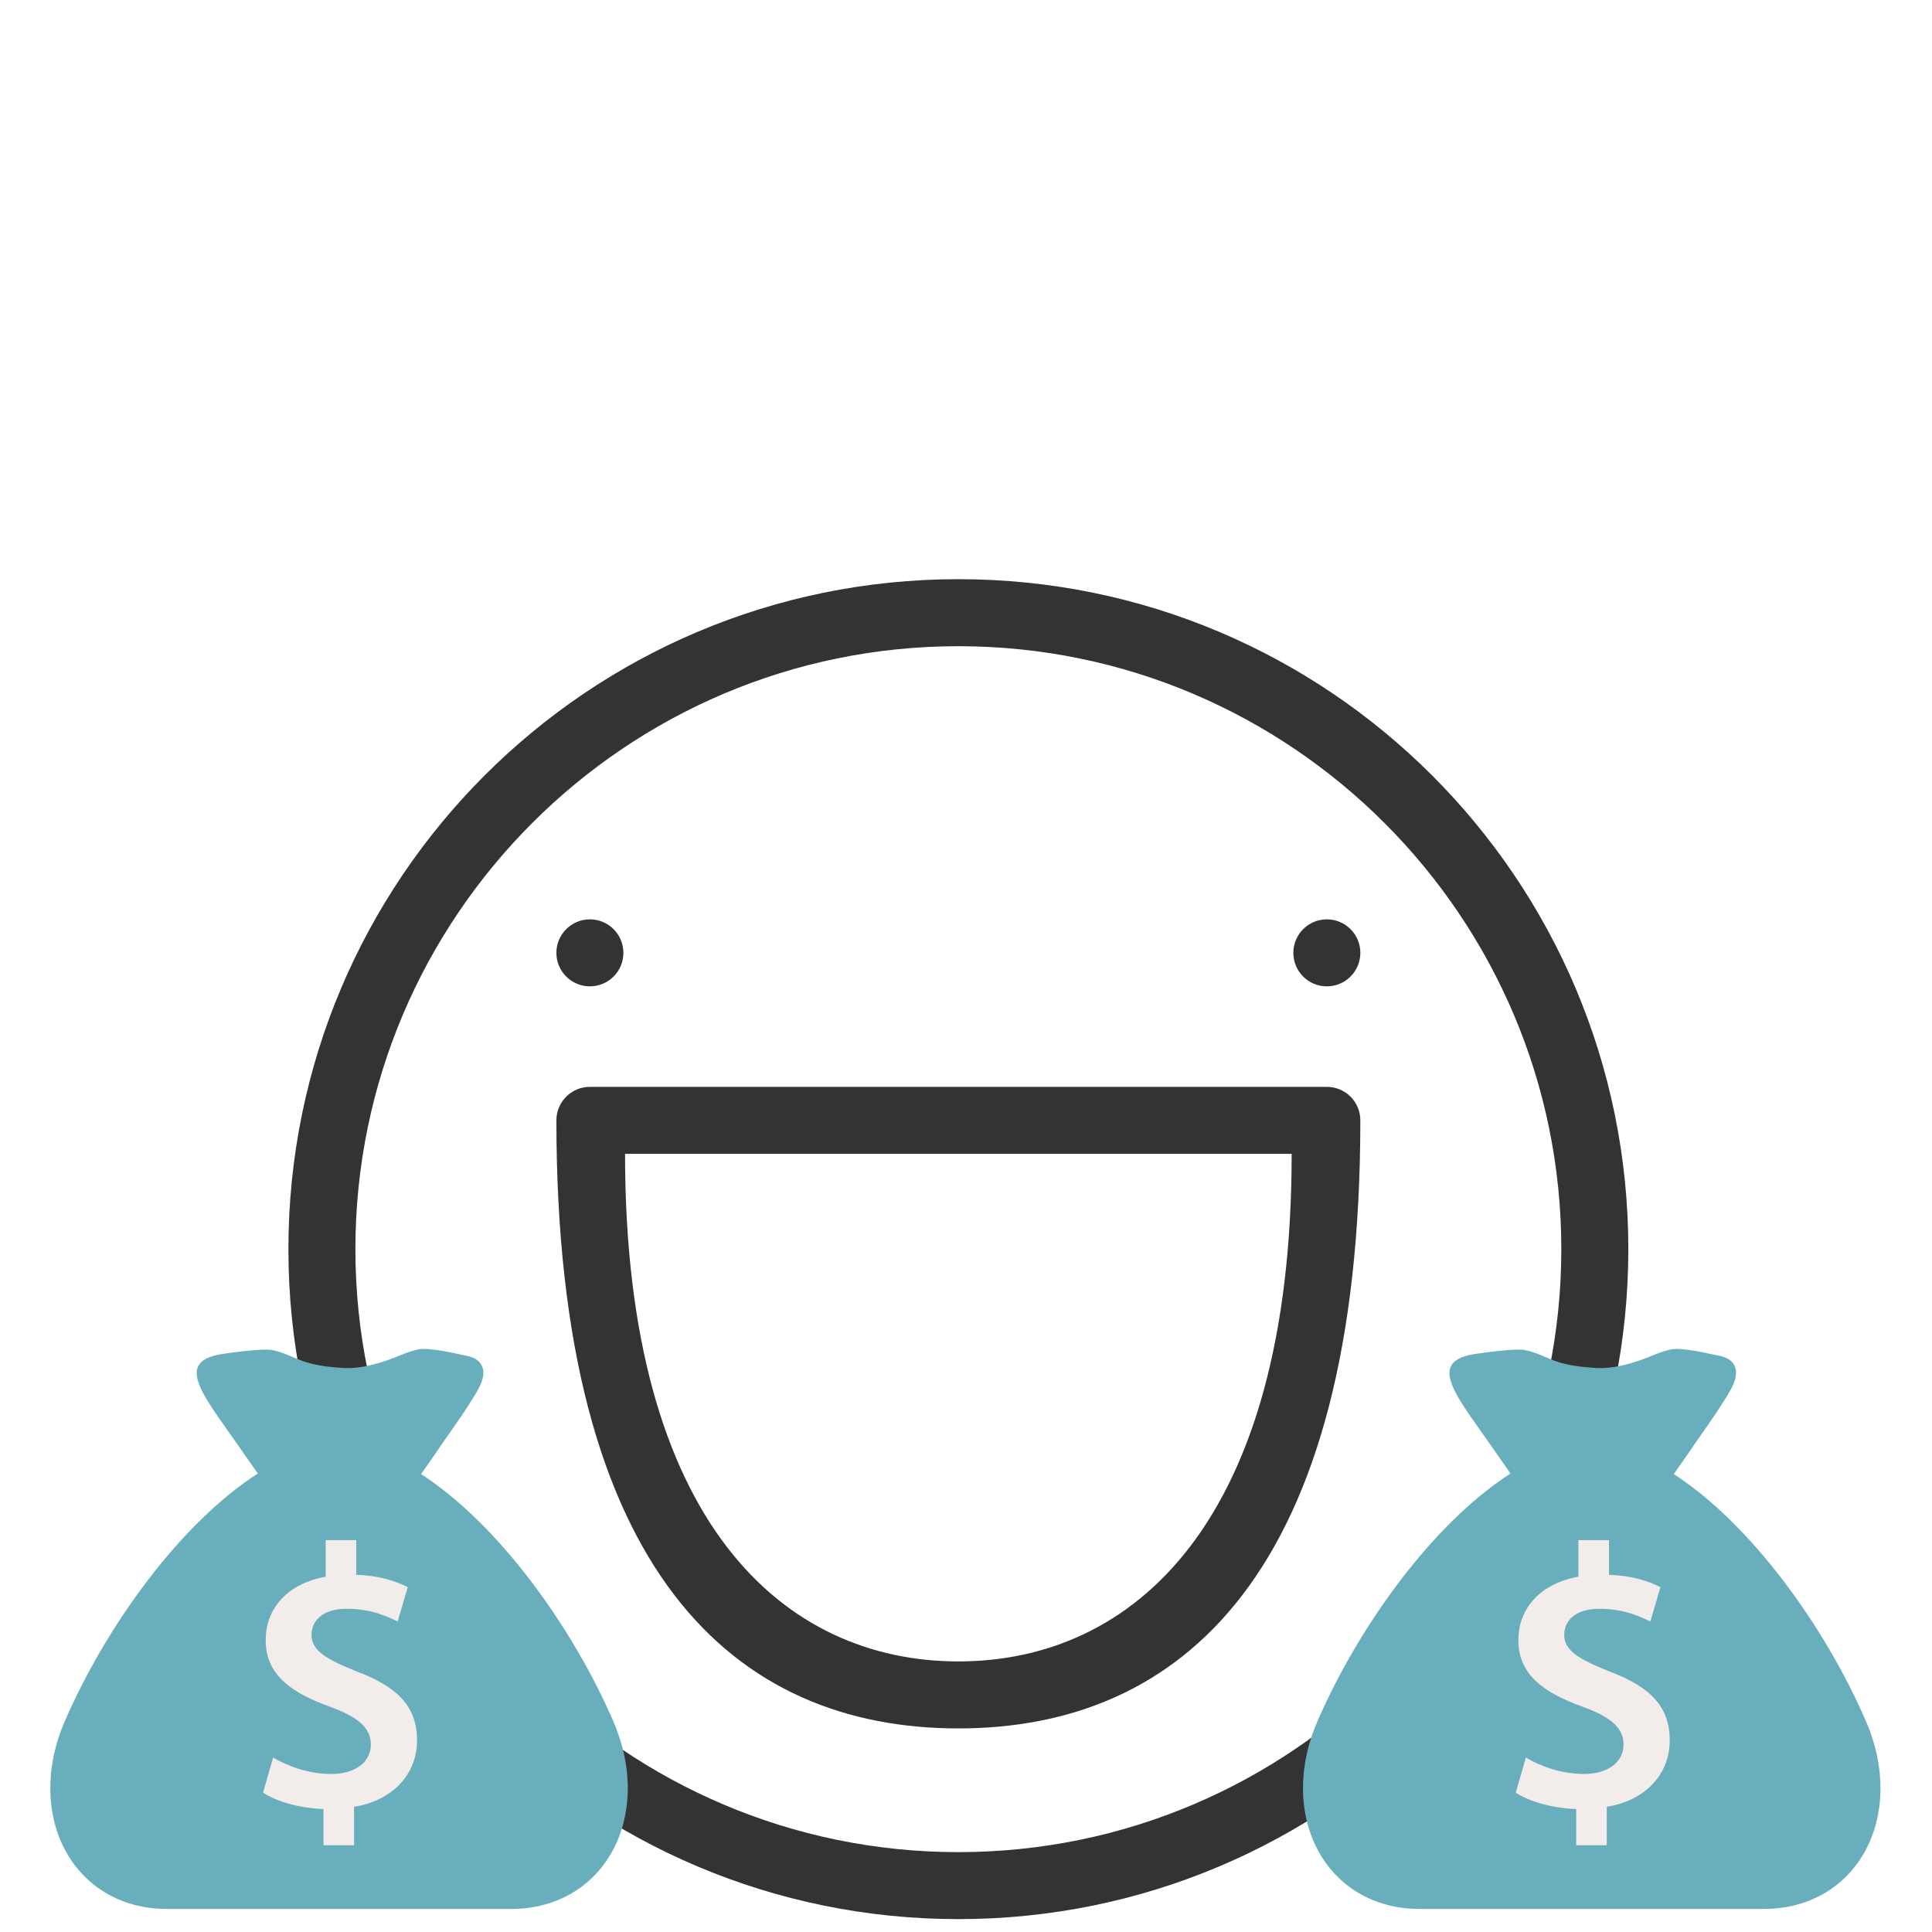
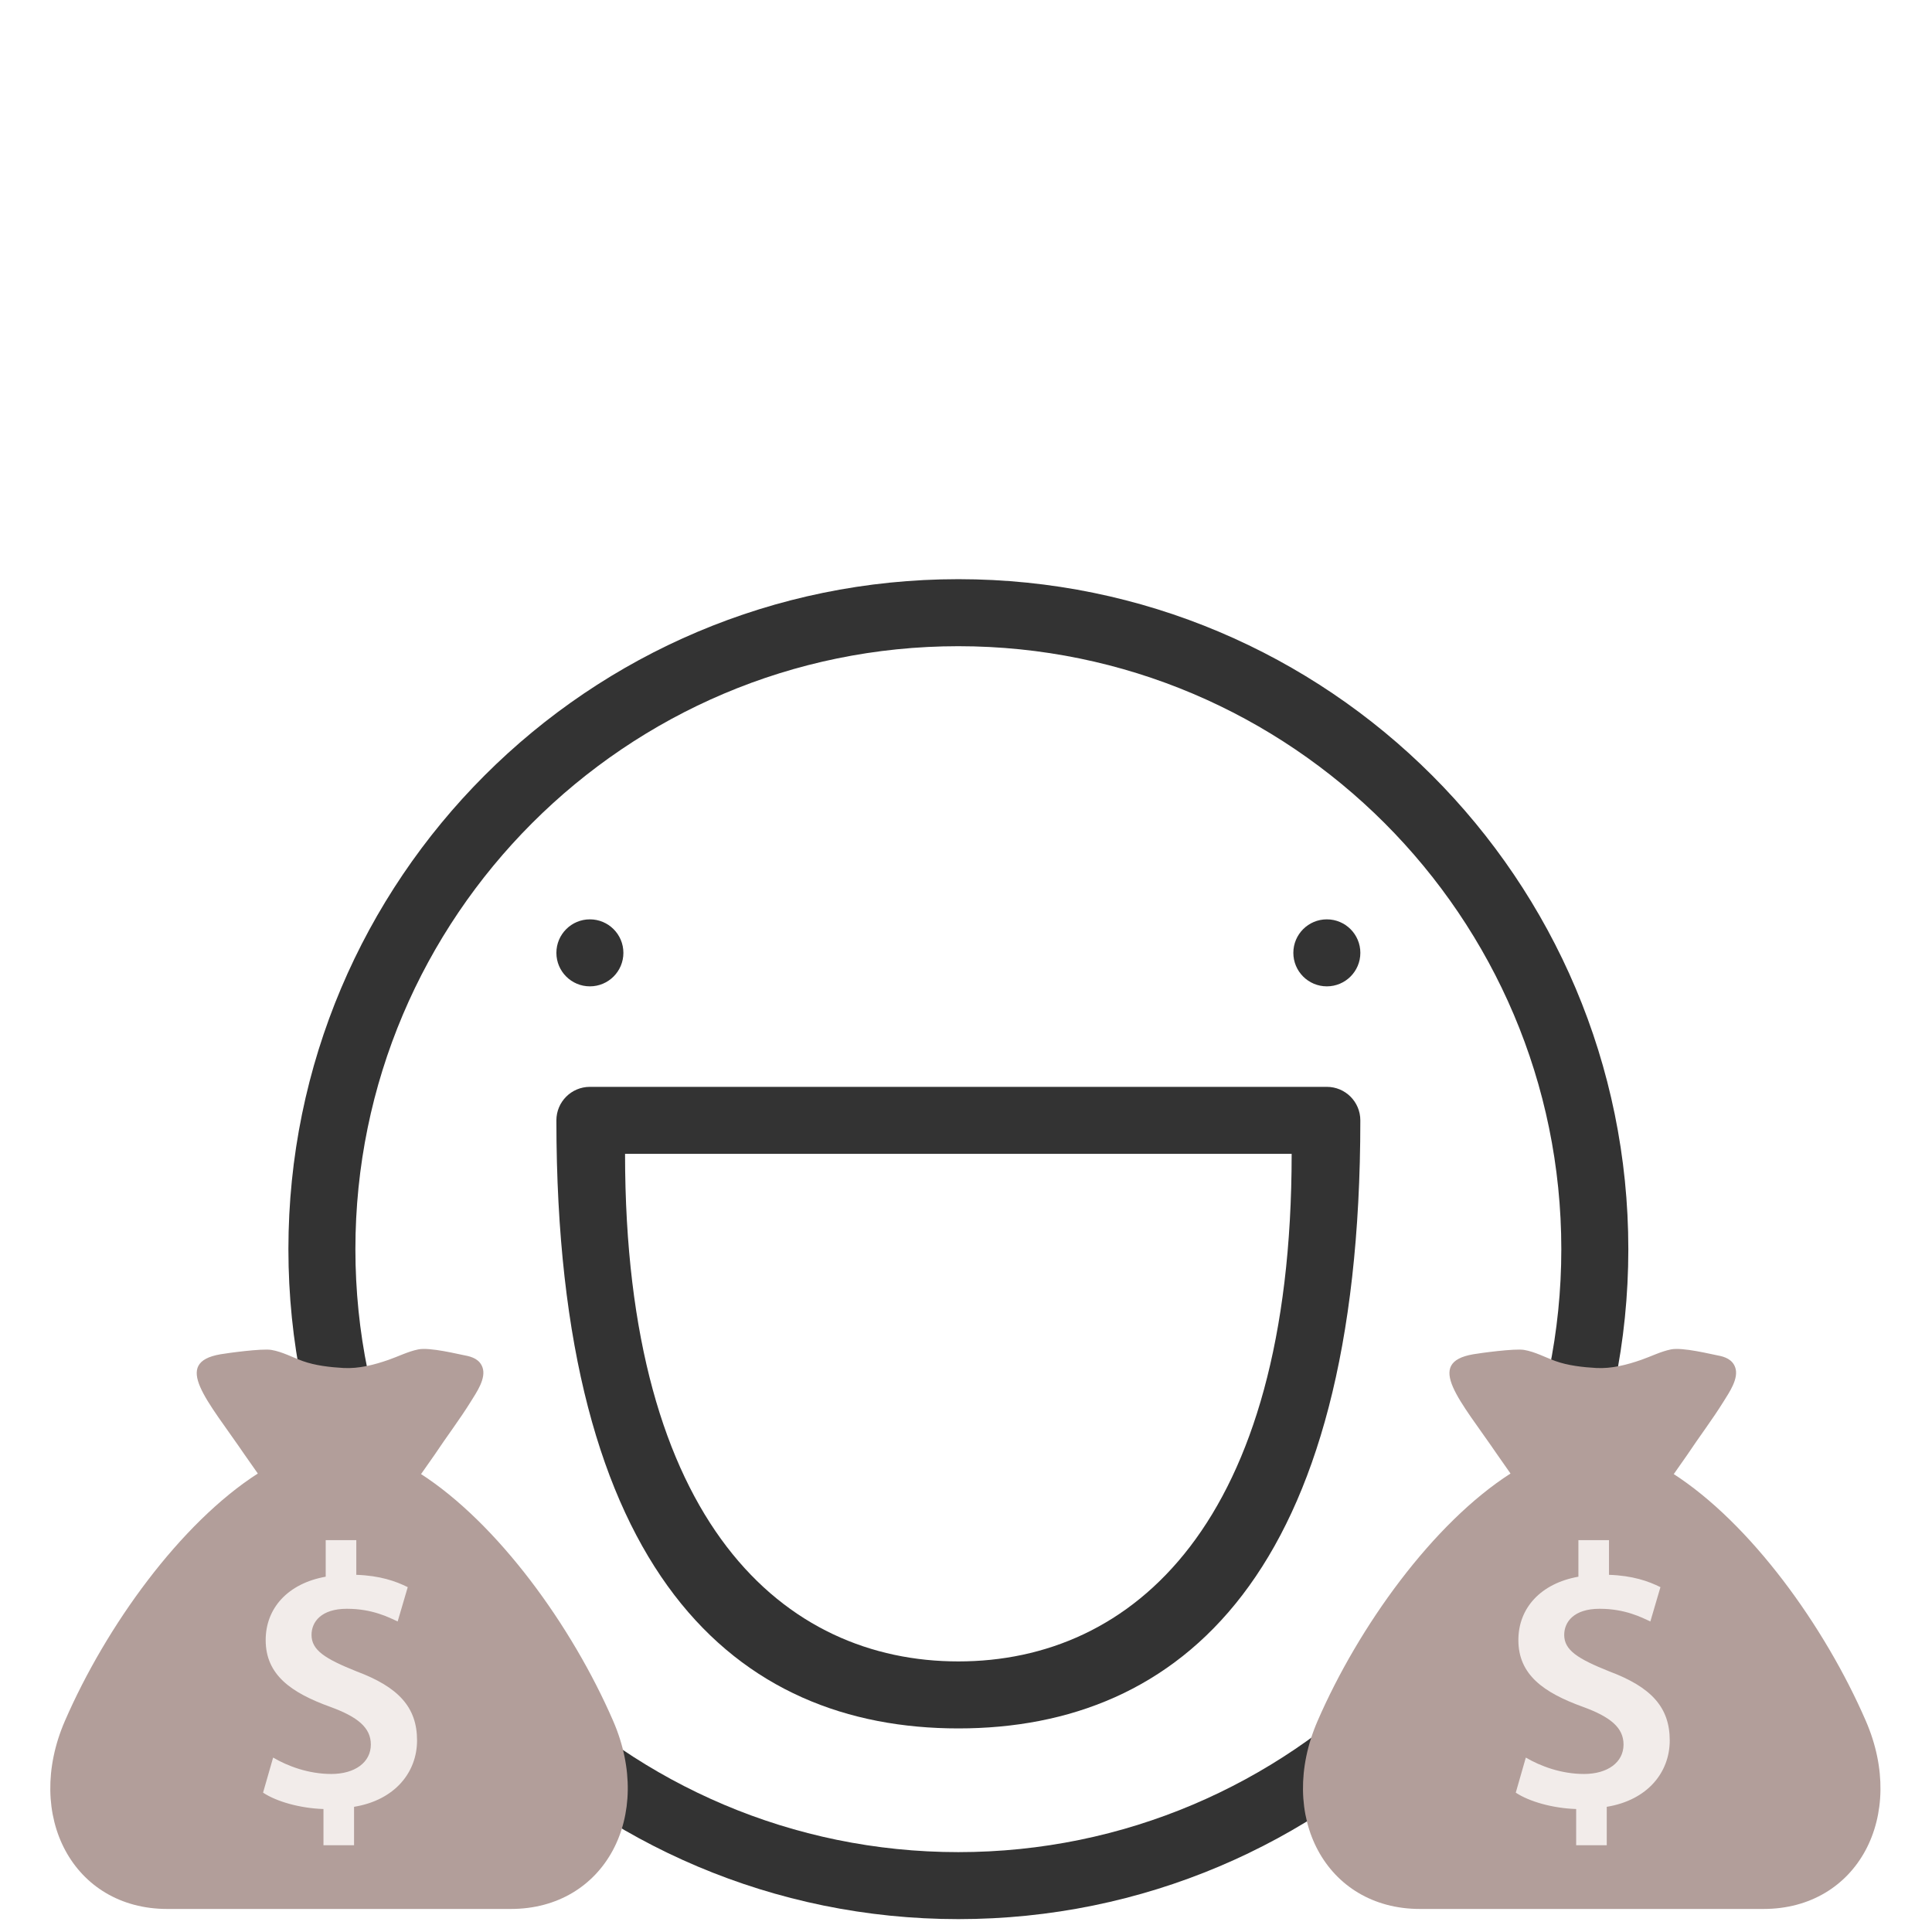
<svg xmlns="http://www.w3.org/2000/svg" version="1.1" id="Layer_1" x="0px" y="0px" width="150px" height="150px" viewBox="0 0 150 150" enable-background="new 0 0 150 150" xml:space="preserve">
  <g>
    <circle fill="#333333" cx="45.799" cy="73.979" r="2.601" />
    <circle fill="#333333" cx="103.016" cy="73.979" r="2.601" />
    <path fill="#333333" d="M126.423,96.984c0-28.729-23.289-52.017-52.016-52.017c-28.727,0-52.015,23.289-52.015,52.017   c0,28.727,23.289,52.016,52.015,52.016C103.133,149,126.423,125.711,126.423,96.984z M74.407,143.799   c-25.812,0-46.814-21.002-46.814-46.814c0-25.812,21.002-46.814,46.814-46.814c25.812,0,46.813,21.001,46.813,46.814   C121.221,122.797,100.221,143.799,74.407,143.799z" />
    <path fill="#333333" d="M103.016,84.383H45.799c-1.437,0-2.601,1.164-2.601,2.602c0,35.306,14,47.209,31.209,47.209   s31.209-11.903,31.209-47.209C105.616,85.547,104.452,84.383,103.016,84.383z M74.407,128.992   c-13.463,0-25.878-10.624-25.878-39.408h51.755C100.284,118.368,87.87,128.992,74.407,128.992z" />
    <g>
-       <path fill="#69AEBD" d="M117.41,114.596h12.438l1.137-1.623c0.929-1.398,1.951-2.74,2.838-4.168    c0.419-0.68,1.207-1.789,0.896-2.647c-0.222-0.613-0.787-0.823-1.396-0.931c-0.44-0.076-2.685-0.645-3.591-0.459    c-0.803,0.164-1.545,0.547-2.316,0.814c-1.086,0.378-2.288,0.693-3.48,0.629c-1.028-0.057-2.199-0.188-3.17-0.538    c-0.805-0.292-1.582-0.72-2.434-0.866c-0.734-0.125-3.412,0.246-3.95,0.338c-3.792,0.652-1.034,3.537,1.892,7.828L117.41,114.596z    " />
-       <path fill="#69AEBD" d="M144.863,133.611c-3.188-7.348-8.961-15.359-15.01-19.226h-12.547    c-6.048,3.867-11.818,11.88-15.008,19.226c-3.195,7.363,0.639,14.6,7.943,14.6h26.678    C144.227,148.211,148.061,140.975,144.863,133.611z" />
+       <path fill="#B29E9A" d="M117.41,114.596h12.438l1.137-1.623c0.929-1.398,1.951-2.74,2.838-4.168    c0.419-0.68,1.207-1.789,0.896-2.647c-0.222-0.613-0.787-0.823-1.396-0.931c-0.44-0.076-2.685-0.645-3.591-0.459    c-0.803,0.164-1.545,0.547-2.316,0.814c-1.086,0.378-2.288,0.693-3.48,0.629c-1.028-0.057-2.199-0.188-3.17-0.538    c-0.805-0.292-1.582-0.72-2.434-0.866c-0.734-0.125-3.412,0.246-3.95,0.338c-3.792,0.652-1.034,3.537,1.892,7.828L117.41,114.596z    " />
+       <path fill="#B29E9A" d="M144.863,133.611c-3.188-7.348-8.961-15.359-15.01-19.226h-12.547    c-6.048,3.867-11.818,11.88-15.008,19.226c-3.195,7.363,0.639,14.6,7.943,14.6h26.678    C144.227,148.211,148.061,140.975,144.863,133.611z" />
      <path fill="#F2ECEA" d="M124.748,140.281v2.982h-2.375v-2.811c-1.823-0.059-3.646-0.578-4.689-1.271l0.781-2.724    c1.129,0.666,2.75,1.274,4.518,1.274c1.824,0,3.068-0.897,3.068-2.287c0-1.305-1.013-2.145-3.156-2.926    c-3.041-1.1-5.009-2.488-5.009-5.182c0-2.49,1.736-4.4,4.661-4.922v-2.836h2.375v2.691c1.822,0.059,3.066,0.492,3.994,0.957    l-0.782,2.662c-0.694-0.318-1.967-0.983-3.937-0.983c-2.026,0-2.752,1.042-2.752,2.026c0,1.188,1.044,1.853,3.505,2.838    c3.241,1.215,4.688,2.778,4.688,5.354C129.641,137.589,127.934,139.76,124.748,140.281z" />
    </g>
    <g>
-       <path fill="#69AEBD" d="M20.151,114.596h12.436l1.138-1.623c0.928-1.398,1.951-2.74,2.837-4.168    c0.419-0.68,1.207-1.789,0.897-2.647c-0.222-0.613-0.788-0.823-1.396-0.931c-0.44-0.076-2.685-0.645-3.59-0.459    c-0.804,0.164-1.546,0.547-2.317,0.814c-1.086,0.378-2.288,0.693-3.48,0.629c-1.029-0.057-2.2-0.188-3.17-0.538    c-0.805-0.292-1.582-0.72-2.434-0.866c-0.734-0.125-3.412,0.246-3.95,0.338c-3.792,0.652-1.035,3.537,1.891,7.828L20.151,114.596z    " />
-       <path fill="#69AEBD" d="M47.605,133.611c-3.188-7.348-8.962-15.359-15.011-19.226H20.046C14,118.254,8.228,126.266,5.04,133.611    c-3.196,7.363,0.638,14.6,7.943,14.6h26.678C46.967,148.211,50.801,140.975,47.605,133.611z" />
+       <path fill="#B29E9A" d="M20.151,114.596h12.436l1.138-1.623c0.928-1.398,1.951-2.74,2.837-4.168    c0.419-0.68,1.207-1.789,0.897-2.647c-0.222-0.613-0.788-0.823-1.396-0.931c-0.44-0.076-2.685-0.645-3.59-0.459    c-0.804,0.164-1.546,0.547-2.317,0.814c-1.086,0.378-2.288,0.693-3.48,0.629c-1.029-0.057-2.2-0.188-3.17-0.538    c-0.805-0.292-1.582-0.72-2.434-0.866c-0.734-0.125-3.412,0.246-3.95,0.338c-3.792,0.652-1.035,3.537,1.891,7.828L20.151,114.596z    " />
+       <path fill="#B29E9A" d="M47.605,133.611c-3.188-7.348-8.962-15.359-15.011-19.226H20.046C14,118.254,8.228,126.266,5.04,133.611    c-3.196,7.363,0.638,14.6,7.943,14.6h26.678C46.967,148.211,50.801,140.975,47.605,133.611z" />
      <path fill="#F2ECEA" d="M27.489,140.281v2.982h-2.375v-2.811c-1.823-0.059-3.647-0.578-4.69-1.271l0.782-2.724    c1.129,0.666,2.75,1.274,4.517,1.274c1.825,0,3.069-0.897,3.069-2.287c0-1.305-1.013-2.145-3.156-2.926    c-3.041-1.1-5.009-2.488-5.009-5.182c0-2.49,1.736-4.4,4.661-4.922v-2.836h2.375v2.691c1.822,0.059,3.067,0.492,3.994,0.957    l-0.782,2.662c-0.694-0.318-1.967-0.983-3.937-0.983c-2.026,0-2.751,1.042-2.751,2.026c0,1.188,1.043,1.853,3.504,2.838    c3.242,1.215,4.689,2.778,4.689,5.354C32.38,137.589,30.673,139.76,27.489,140.281z" />
    </g>
  </g>
</svg>
